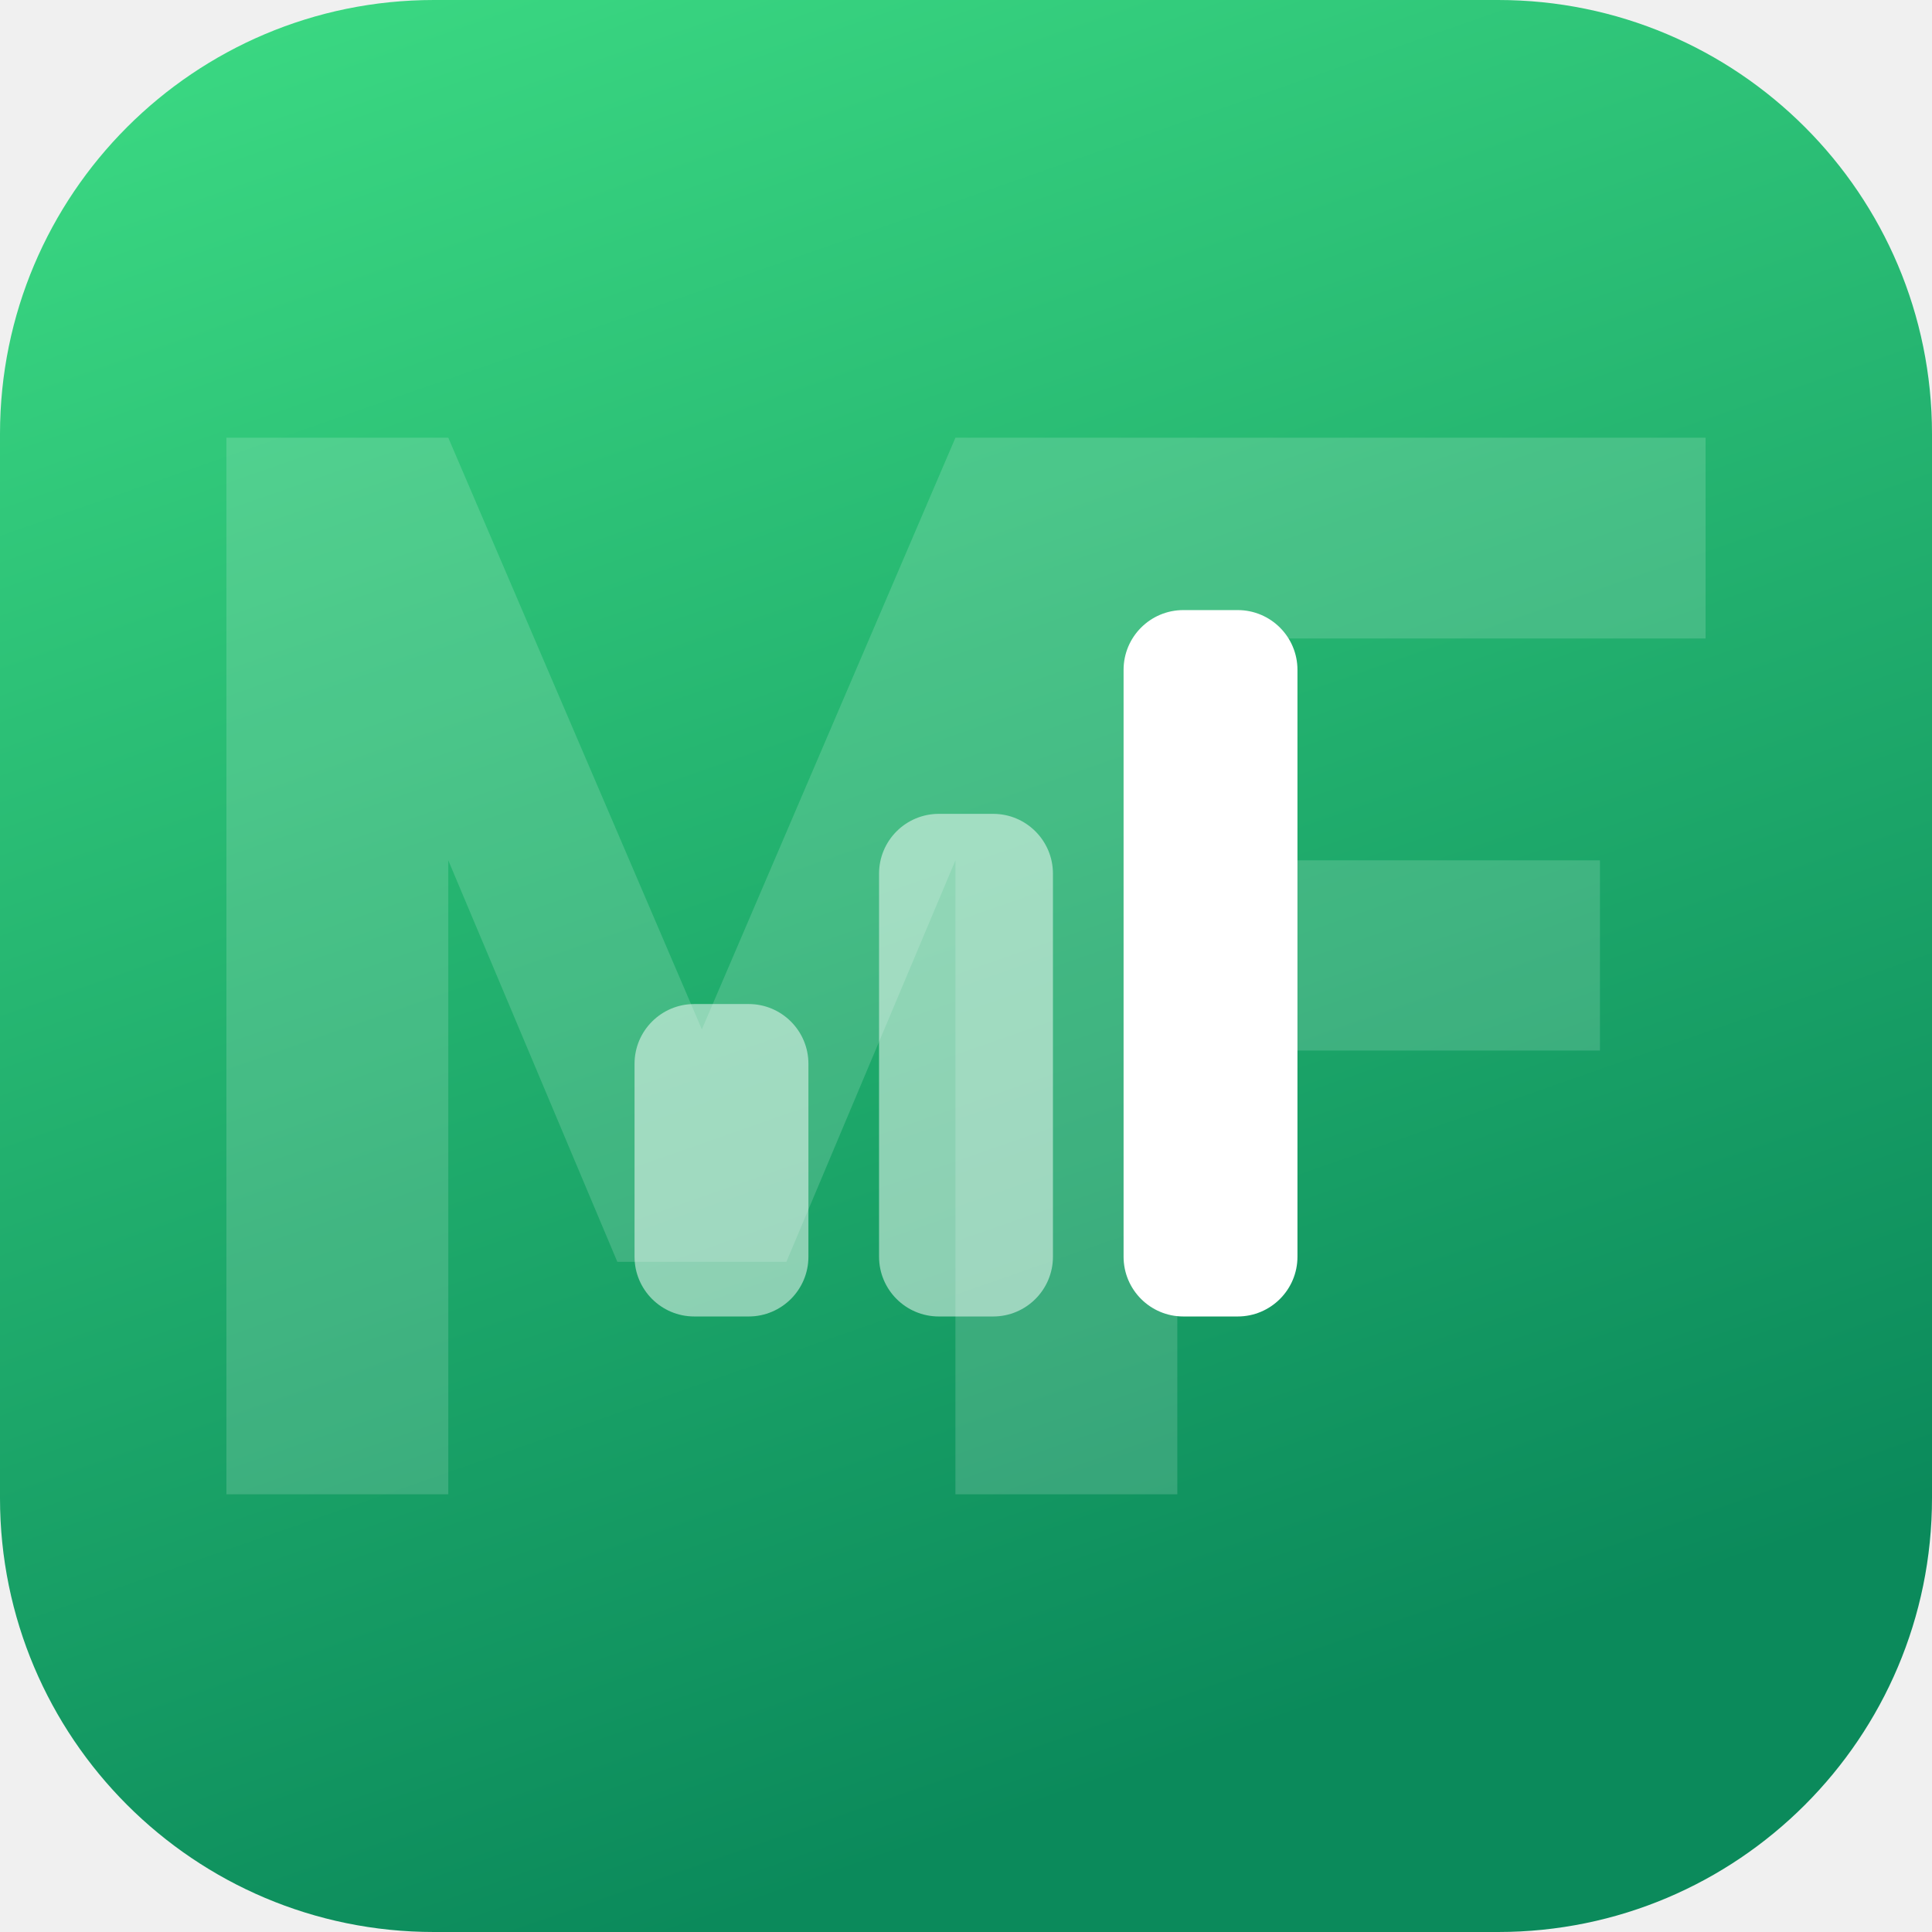
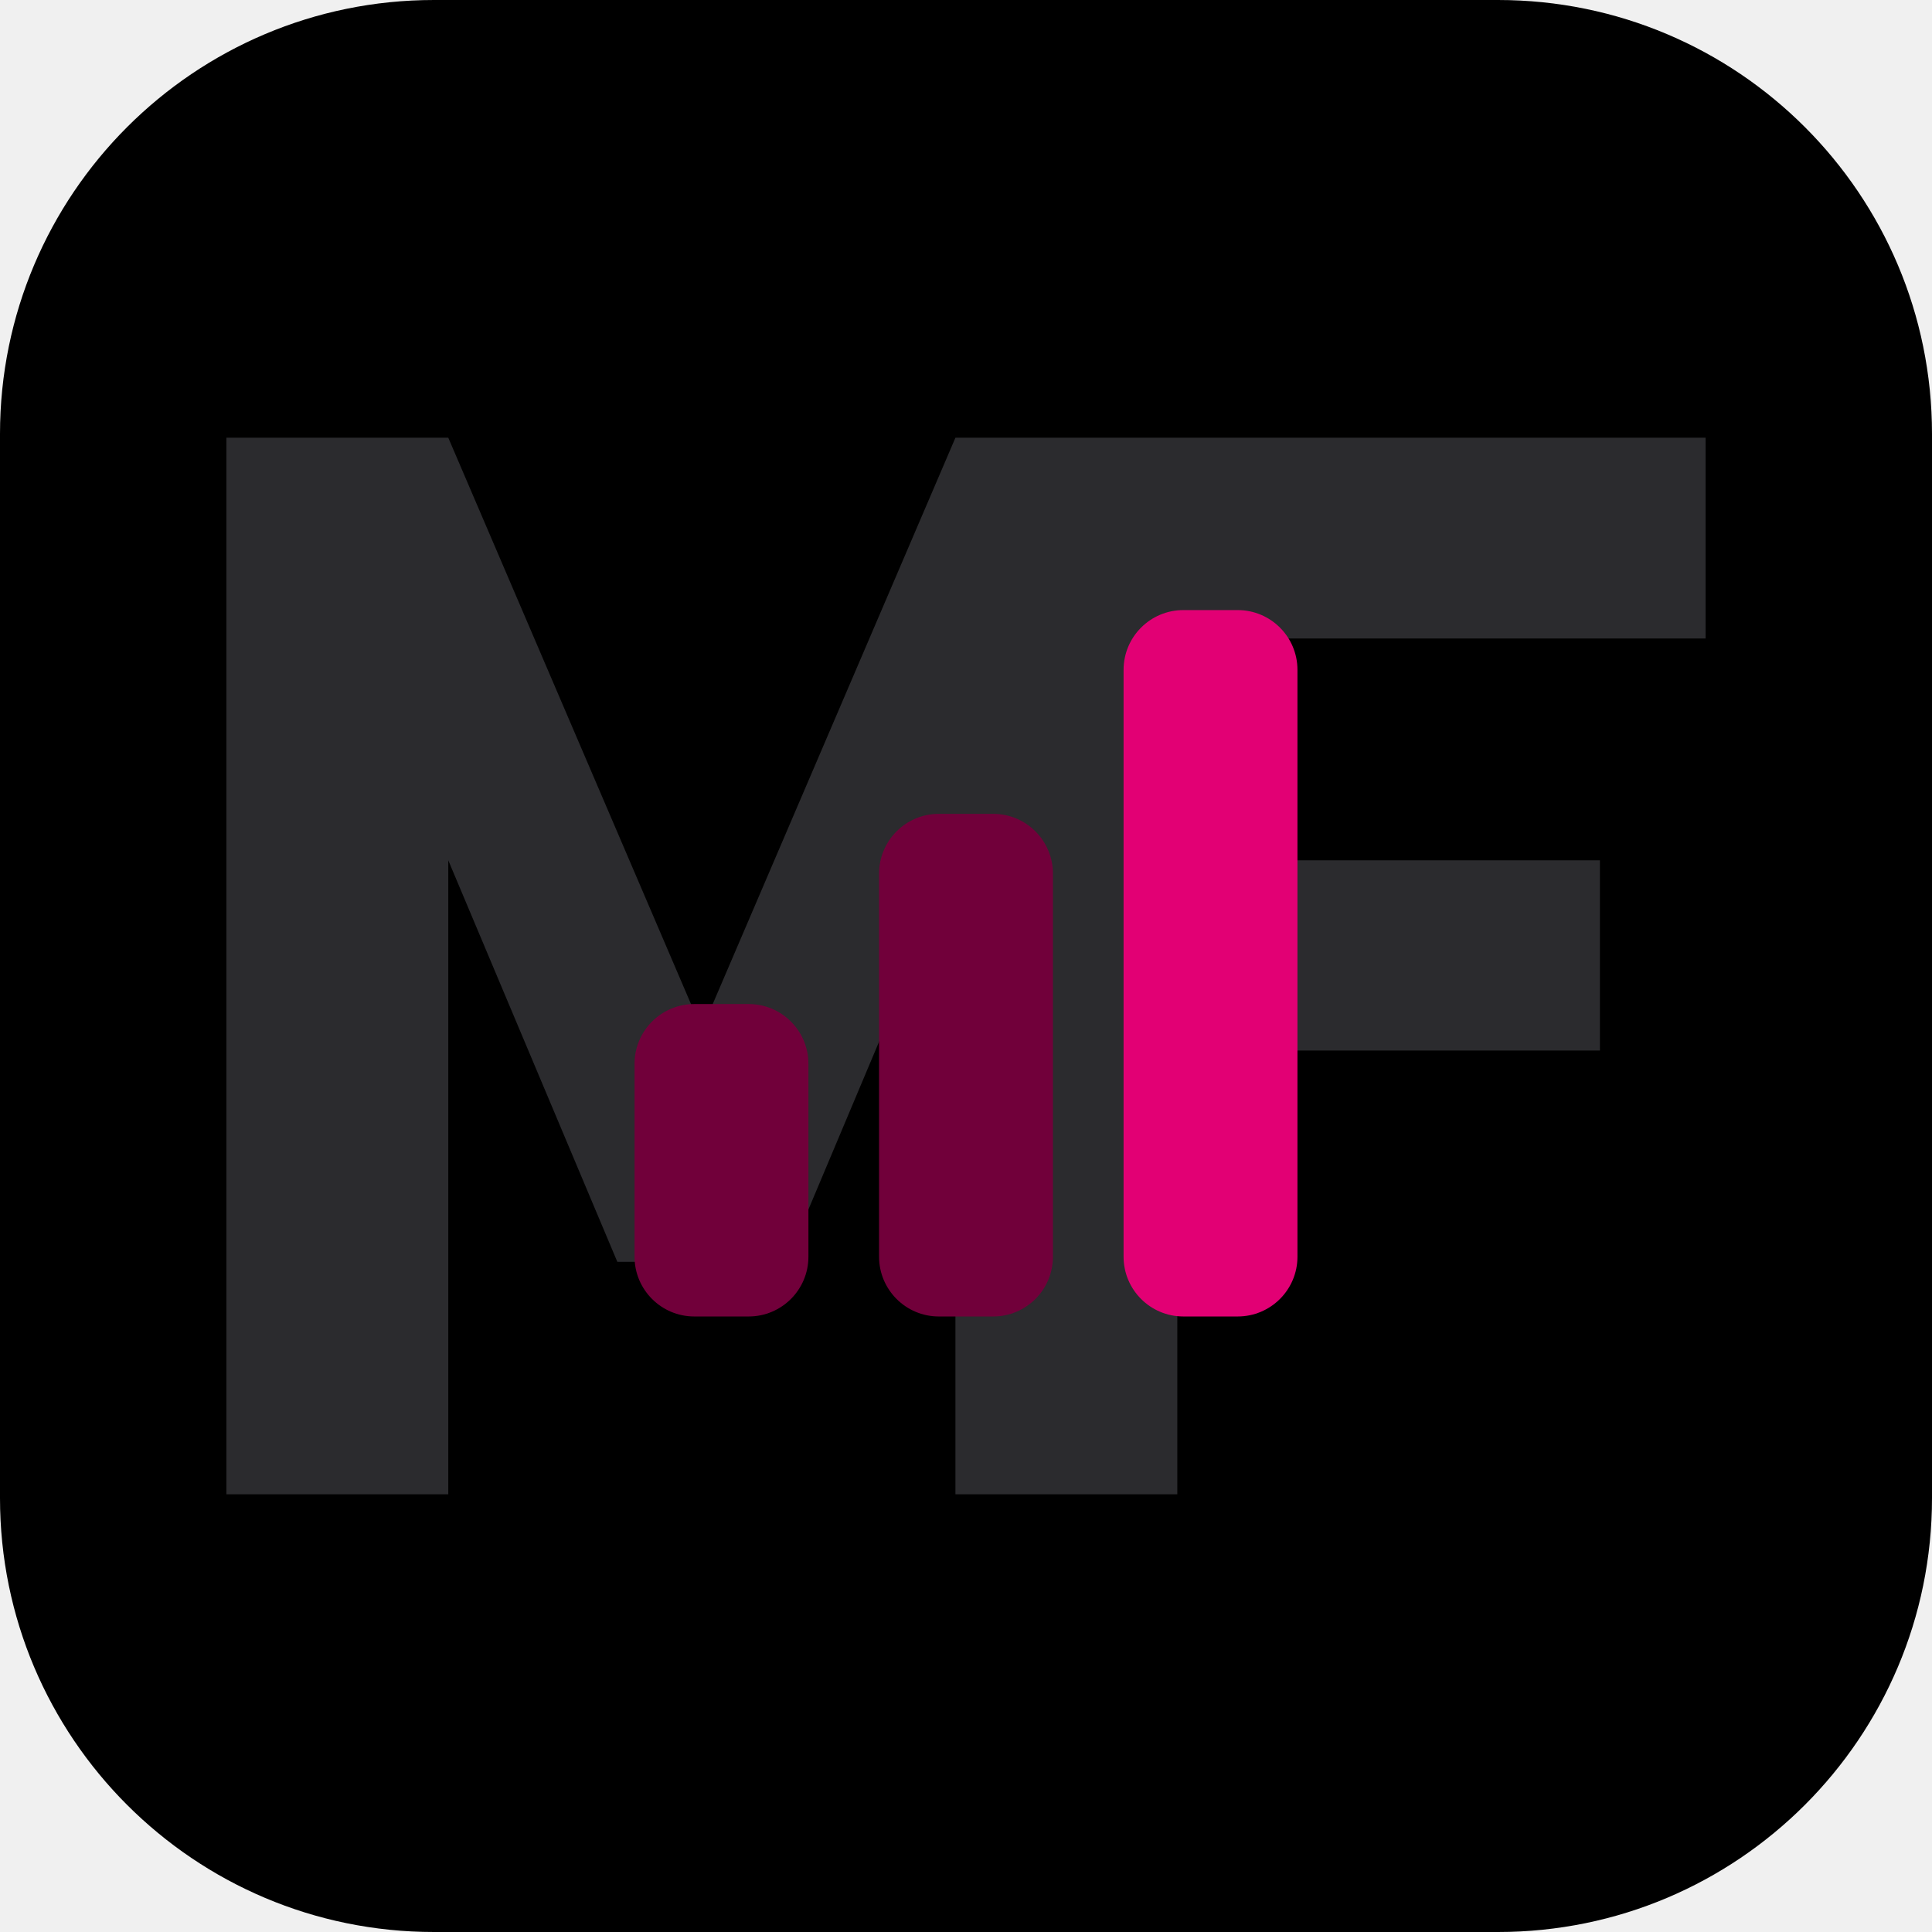
<svg xmlns="http://www.w3.org/2000/svg" viewBox="0 0 1024 1024">
-   <defs>
-     <linearGradient id="bg" x1="0" y1="0" x2="0.35" y2="1">
-       <stop offset="0" stop-color="#3DDC84" />
-       <stop offset="1" stop-color="#0B8A5B" />
-     </linearGradient>
-   </defs>
-   <rect width="1024" height="1024" rx="230" fill="url(#bg)" />
-   <path fill="#FFFFFF" fill-opacity=".16" transform="translate(120 232) scale(5.6)" d="M0,100 V0 H21 L45,56 L69,0 H140 V19 H90 V40 H130 V58 H90 V100 H69 V40 L53,78 H37 L21,40 V100 Z" />
+   <rect width="1024" height="1024" rx="230" fill="#000000" />
+   <path fill="#2B2B2E" transform="translate(120 232) scale(5.6)" d="M0,100 V0 H21 L45,56 L69,0 H140 V19 H90 V40 H130 V58 H90 V100 H69 V40 L53,78 H37 L21,40 V100 Z" />
  <g transform="translate(512 512) scale(0.72) translate(-512 -512)">
-     <rect x="268" y="540" width="128" height="230" rx="44" fill="#FFFFFF" fill-opacity=".5" />
-     <rect x="448" y="400" width="128" height="370" rx="44" fill="#FFFFFF" fill-opacity=".5" />
-     <rect x="628" y="250" width="128" height="520" rx="44" fill="#FFFFFF" />
+     <rect x="268" y="540" width="128" height="230" rx="44" fill="#71003A" />
+     <rect x="448" y="400" width="128" height="370" rx="44" fill="#71003A" />
+     <rect x="628" y="250" width="128" height="520" rx="44" fill="#E20074" />
  </g>
</svg>
